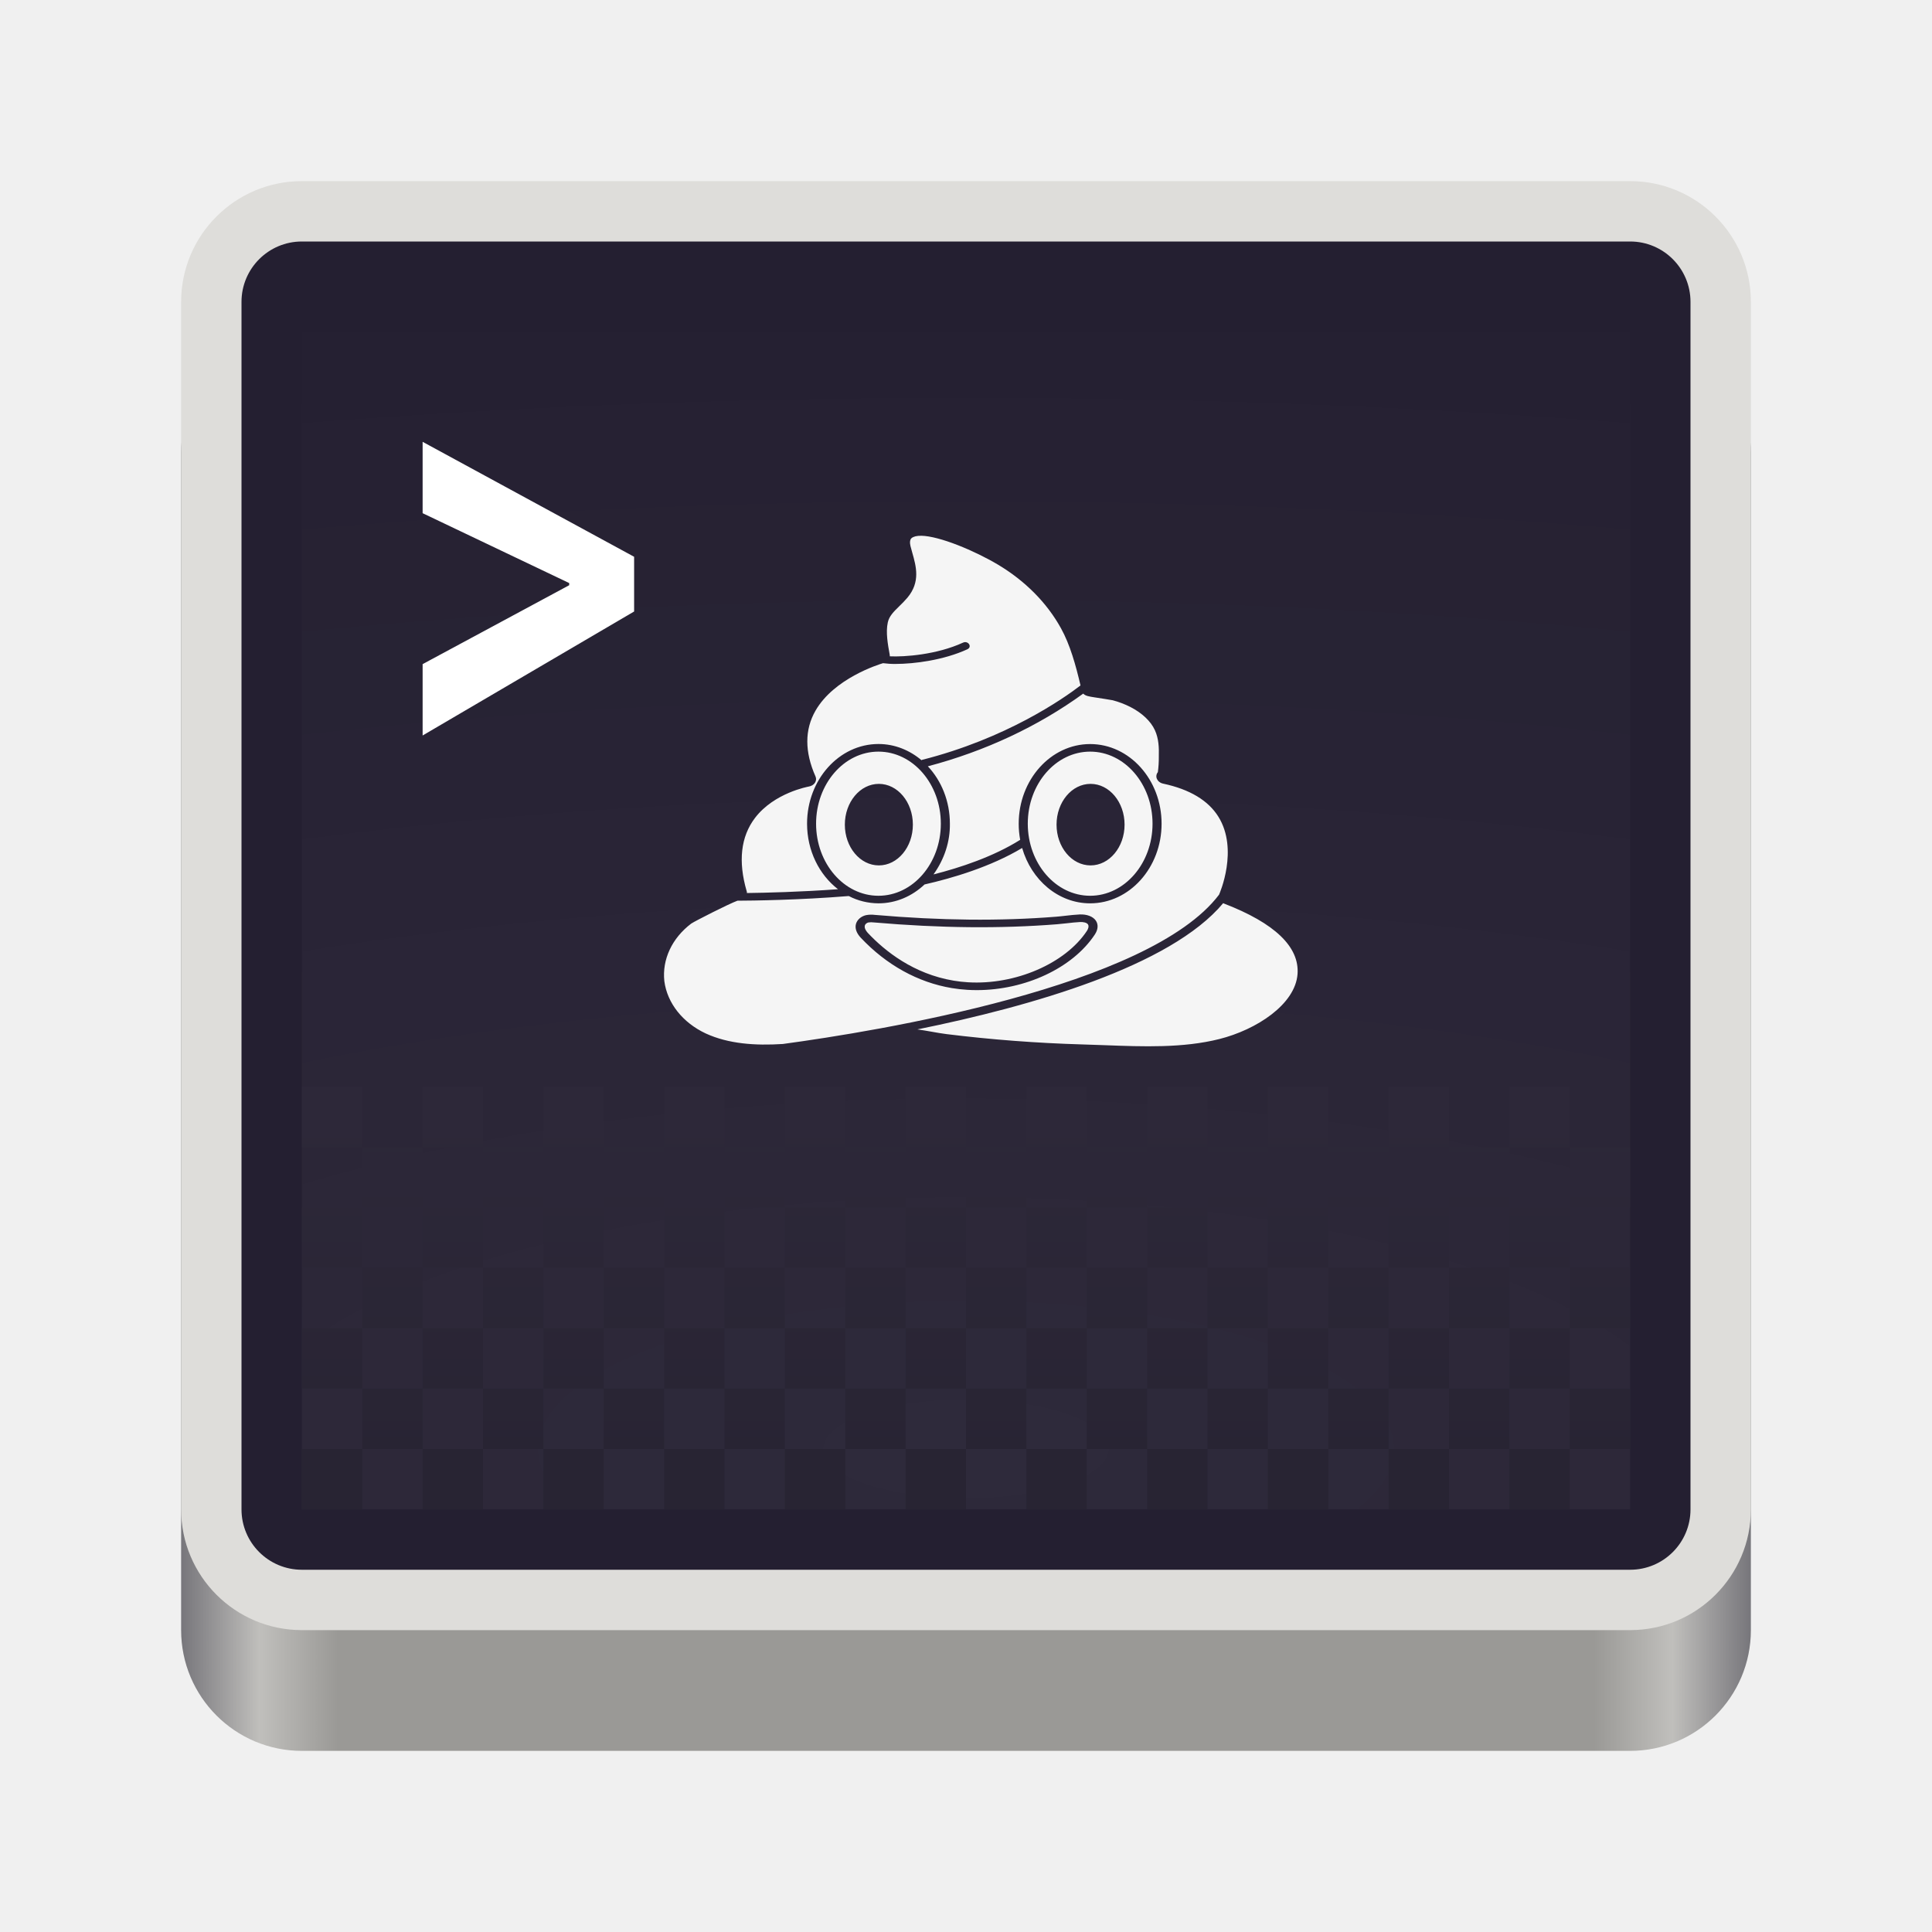
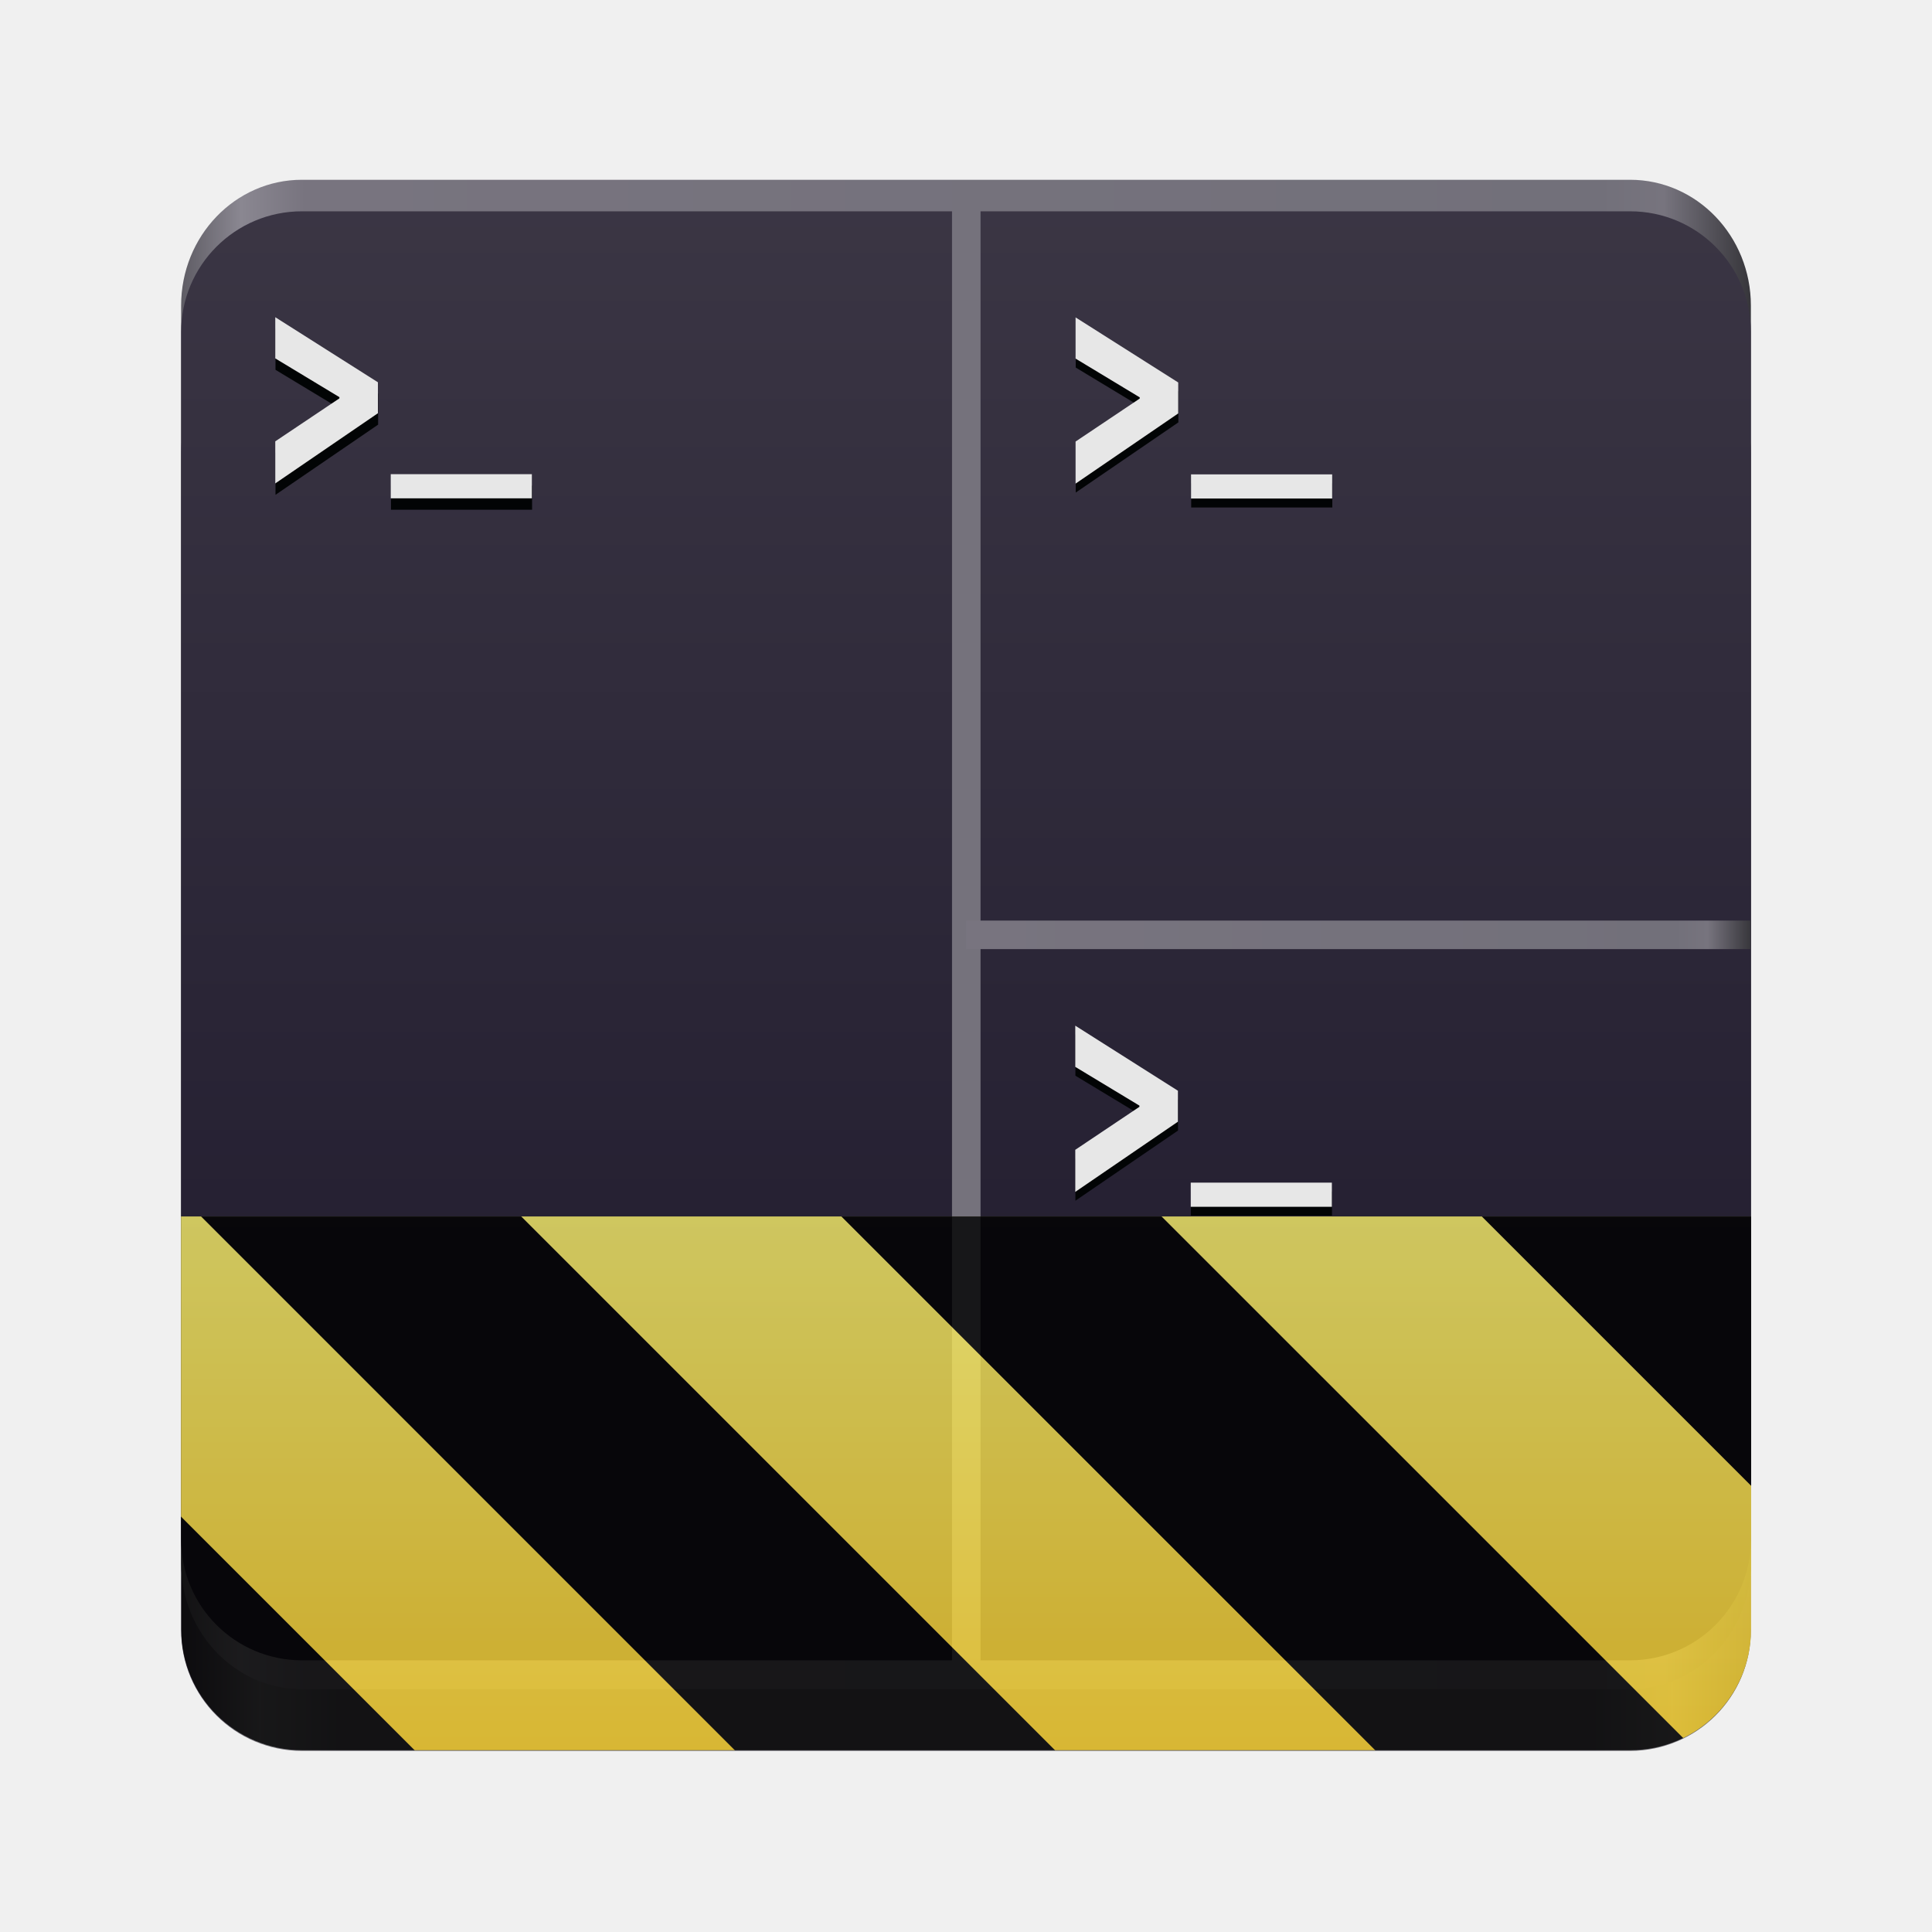
- <svg xmlns="http://www.w3.org/2000/svg" xmlns:xlink="http://www.w3.org/1999/xlink" viewBox="0 0 128 128" style="display:inline;enable-background:new" version="1.0" height="128" width="128" xml:space="preserve">
-   <defs>
-     <linearGradient id="c">
-       <stop offset="0" style="stop-color:#2d2839;stop-opacity:1" />
-       <stop offset="1" style="stop-color:#282433;stop-opacity:1" />
+ <svg xmlns="http://www.w3.org/2000/svg" xmlns:xlink="http://www.w3.org/1999/xlink" height="128px" viewBox="0 0 128 128" width="128px" version="1.1" id="svg2040">
+   <defs id="defs2044">
+     <linearGradient id="linearGradient21400" gradientTransform="matrix(1 0 0 1.041669 0.000267 -179.6674)" gradientUnits="userSpaceOnUse" x1="12" x2="115.948" y1="190" y2="190">
+       <stop offset="0" stop-color="#5e5c64" id="stop21388" />
+       <stop offset="0" stop-color="#8a8791" id="stop21390" />
+       <stop offset="0" stop-color="#78747f" id="stop21392" />
+       <stop offset="0.904" stop-color="#72707a" id="stop21394" />
+       <stop offset="0.945" stop-color="#77747e" id="stop21396" />
+       <stop offset="1" stop-color="#37363b" id="stop21398" />
    </linearGradient>
-     <linearGradient id="b">
-       <stop offset="0" style="stop-color:#fff;stop-opacity:1" />
-       <stop offset="1" style="stop-color:#fff;stop-opacity:.094" />
+     <linearGradient id="linearGradient20700">
+       <stop style="stop-color:#f5f5f5;stop-opacity:1;" offset="0" id="stop20712" />
+       <stop style="stop-color:#f5f5f5;stop-opacity:0;" offset="1" id="stop20714" />
    </linearGradient>
-     <linearGradient id="a">
-       <stop offset="0" style="stop-color:#77767b;stop-opacity:1" />
-       <stop style="stop-color:#c0bfbc;stop-opacity:1" offset=".05" />
-       <stop offset=".1" style="stop-color:#9a9996;stop-opacity:1" />
-       <stop style="stop-color:#9a9996;stop-opacity:1" offset=".9" />
-       <stop offset=".95" style="stop-color:#c0bfbc;stop-opacity:1" />
-       <stop offset="1" style="stop-color:#77767b;stop-opacity:1" />
+     <linearGradient id="linearGradient20700-1">
+       <stop style="stop-color:#75727c;stop-opacity:1;" offset="0" id="stop20696" />
+       <stop style="stop-color:#75727c;stop-opacity:1;" offset="1" id="stop20698" />
    </linearGradient>
-     <linearGradient gradientUnits="userSpaceOnUse" y2="44" x2="464" y1="44" x1="48" id="d" xlink:href="#a" />
-     <radialGradient gradientUnits="userSpaceOnUse" gradientTransform="matrix(-4.72727 0 0 -1.63636 238.545 49.766)" r="44" fy="194.19" fx="64" cy="194.19" cx="64" id="e" xlink:href="#b" />
-     <linearGradient gradientUnits="userSpaceOnUse" y2="269.137" x2="70.347" y1="245.395" x1="70.347" id="f" xlink:href="#c" />
-   </defs>
-   <g transform="translate(0 -172)" style="display:inline">
-     <g style="display:inline">
-       <g transform="rotate(-30 420.699 288.42)" style="display:inline;enable-background:new" />
-       <rect transform="matrix(.25 0 0 .25 0 225)" style="display:inline;opacity:1;fill:url(#d);fill-opacity:1;stroke:none;stroke-width:1;stroke-linecap:butt;stroke-linejoin:miter;stroke-miterlimit:4;stroke-dasharray:none;stroke-dashoffset:0;stroke-opacity:1;marker:none;marker-start:none;marker-mid:none;marker-end:none;paint-order:normal;enable-background:new" width="416" height="376" x="48" y="-124" rx="32" ry="32" />
-       <rect ry="32" rx="32" y="-164" x="48" height="384" width="416" style="display:inline;opacity:1;fill:#deddda;fill-opacity:1;stroke:none;stroke-width:1;stroke-linecap:butt;stroke-linejoin:miter;stroke-miterlimit:4;stroke-dasharray:none;stroke-dashoffset:0;stroke-opacity:1;marker:none;marker-start:none;marker-mid:none;marker-end:none;paint-order:normal;enable-background:new" transform="matrix(.25 0 0 .25 0 225)" />
-       <rect transform="scale(1 -1)" ry="4" rx="4" y="-276" x="16" height="88" width="96" style="display:inline;opacity:1;vector-effect:none;fill:#241f31;fill-opacity:1;stroke:none;stroke-width:.011px;stroke-linecap:butt;stroke-linejoin:miter;stroke-miterlimit:4;stroke-dasharray:none;stroke-dashoffset:0;stroke-opacity:1;marker:none;marker-start:none;marker-mid:none;marker-end:none;paint-order:normal;enable-background:new" />
-       <g style="display:inline;enable-background:new" transform="translate(0 -6.916)">
-         <g transform="matrix(1.69823 0 0 1.61829 -799.006 -439.388)" style="display:inline;enable-background:new">
-           <path style="display:inline;fill:#f5f5f5;fill-opacity:1;fill-rule:nonzero;stroke:#fff;stroke-width:.605;stroke-dasharray:none;stroke-opacity:0;enable-background:new" d="m 506.425,404.007 c -0.164,-0.002 -0.293,0.029 -0.371,0.098 -0.06,0.053 -0.075,0.18 -0.04,0.325 0.022,0.09 0.045,0.178 0.069,0.266 0.152,0.562 0.325,1.199 -0.186,1.842 -0.1,0.122 -0.207,0.24 -0.32,0.352 -0.221,0.227 -0.395,0.406 -0.449,0.668 -0.083,0.404 8e-4,0.889 0.075,1.317 0.004,0.022 0.005,0.045 0.002,0.067 0.578,0.03 1.836,-0.068 2.851,-0.557 0.209,-0.106 0.384,0.175 0.17,0.272 -0.908,0.437 -2.053,0.597 -2.795,0.597 -0.163,0.002 -0.326,-0.009 -0.488,-0.031 -0.194,0.06 -1.914,0.629 -2.634,1.943 -0.427,0.779 -0.427,1.686 0,2.695 0.076,0.18 -0.05,0.376 -0.264,0.413 -0.012,0.003 -1.349,0.251 -2.098,1.286 -0.553,0.764 -0.663,1.772 -0.325,2.993 l 0.002,8.1e-4 c 0.007,0.026 0.009,0.052 0.008,0.079 0.731,-0.01 2.084,-0.043 3.554,-0.156 -0.729,-0.589 -1.207,-1.572 -1.207,-2.684 0,-1.798 1.249,-3.261 2.786,-3.261 0.635,0 1.219,0.253 1.689,0.672 l -0.007,-0.018 c 3.299,-0.872 5.525,-2.507 6.2,-3.051 -0.184,-0.829 -0.408,-1.672 -0.762,-2.341 -0.547,-1.04 -1.394,-1.938 -2.456,-2.604 -0.914,-0.571 -2.293,-1.176 -3.003,-1.184 z m 6.328,6.462 c -1.767,1.345 -3.83,2.358 -6.061,2.976 0.529,0.594 0.859,1.426 0.859,2.349 0.01,0.731 -0.212,1.45 -0.639,2.077 1.042,-0.277 2.333,-0.725 3.381,-1.416 -0.038,-0.219 -0.058,-0.439 -0.057,-0.661 0,-1.798 1.251,-3.26 2.787,-3.26 1.537,0 2.787,1.462 2.787,3.26 0,1.798 -1.251,3.261 -2.787,3.261 -1.24,0 -2.293,-0.953 -2.653,-2.266 -1.224,0.77 -2.719,1.234 -3.807,1.493 -0.486,0.481 -1.113,0.773 -1.798,0.773 -0.411,-0.003 -0.812,-0.107 -1.159,-0.299 -1.943,0.166 -3.756,0.189 -4.343,0.191 -0.361,0.141 -1.636,0.823 -1.802,0.936 -0.752,0.597 -1.141,1.47 -1.05,2.357 0.113,0.902 0.715,1.7 1.617,2.143 0.883,0.426 1.929,0.503 3.006,0.43 3.677,-0.522 14.295,-2.33 17.019,-6.114 0.002,-0.009 0.005,-0.017 0.009,-0.025 0.008,-0.018 0.763,-1.821 -0.037,-3.167 -0.396,-0.666 -1.12,-1.121 -2.153,-1.352 -0.235,-0.053 -0.341,-0.294 -0.207,-0.472 0.026,-0.21 0.039,-0.421 0.037,-0.632 v -0.028 c 0.009,-0.329 -0.002,-0.712 -0.153,-1.057 -0.161,-0.368 -0.501,-0.705 -0.957,-0.95 -0.216,-0.115 -0.448,-0.208 -0.689,-0.275 -0.062,-0.015 -0.511,-0.087 -0.702,-0.118 -0.219,-0.035 -0.365,-0.06 -0.445,-0.152 z m -7.989,2.375 c -1.342,0 -2.433,1.323 -2.433,2.95 0,1.627 1.091,2.951 2.433,2.951 1.342,0 2.434,-1.324 2.434,-2.951 0,-1.627 -1.092,-2.95 -2.434,-2.95 z m 8.259,0 c -1.342,0 -2.433,1.323 -2.433,2.95 0,1.627 1.091,2.951 2.433,2.951 1.342,0 2.434,-1.324 2.434,-2.951 0,-1.627 -1.092,-2.95 -2.434,-2.95 z m -8.243,1.32 c 0.733,0 1.327,0.747 1.327,1.669 0,0.922 -0.594,1.669 -1.327,1.669 -0.733,0 -1.327,-0.747 -1.327,-1.669 0,-0.922 0.594,-1.669 1.327,-1.669 z m 8.259,0 c 0.733,0 1.327,0.747 1.327,1.669 0,0.922 -0.594,1.669 -1.327,1.669 -0.733,0 -1.327,-0.747 -1.327,-1.669 0,-0.922 0.594,-1.669 1.327,-1.669 z m 5.173,4.885 c -2.053,2.585 -7.491,4.222 -11.929,5.167 0.187,0.027 0.374,0.061 0.558,0.095 0.206,0.038 0.4,0.075 0.583,0.098 1.751,0.227 3.516,0.368 5.285,0.422 0.289,0.009 0.581,0.02 0.876,0.031 1.506,0.06 3.062,0.122 4.477,-0.251 1.451,-0.382 2.965,-1.419 3.052,-2.662 0.077,-1.113 -0.888,-2.084 -2.869,-2.885 -0.011,-0.005 -0.022,-0.01 -0.032,-0.016 z m -5.596,0.461 c 0.279,-0.012 0.516,0.081 0.628,0.251 0.105,0.159 0.09,0.368 -0.04,0.573 -0.864,1.371 -2.718,2.274 -4.602,2.274 -0.124,6e-5 -0.247,-0.004 -0.37,-0.012 -0.204,-0.013 -0.407,-0.037 -0.608,-0.072 -1.32,-0.232 -2.547,-0.944 -3.548,-2.059 -0.173,-0.193 -0.239,-0.398 -0.186,-0.578 0.05,-0.166 0.195,-0.298 0.383,-0.347 0.115,-0.024 0.233,-0.028 0.35,-0.012 2.569,0.233 4.881,0.258 7.068,0.075 0.124,-0.01 0.248,-0.025 0.373,-0.04 0.18,-0.022 0.367,-0.044 0.553,-0.053 z m 0.018,0.31 c -0.171,0.008 -0.341,0.029 -0.522,0.051 -0.13,0.016 -0.259,0.03 -0.388,0.041 -2.211,0.183 -4.545,0.159 -7.137,-0.075 -0.071,-0.011 -0.144,-0.01 -0.216,8.1e-4 -0.068,0.018 -0.12,0.066 -0.139,0.125 h 0.002 c -0.034,0.118 0.073,0.256 0.121,0.309 0.661,0.737 1.777,1.673 3.339,1.948 0.186,0.033 0.375,0.055 0.564,0.067 1.843,0.118 3.795,-0.766 4.638,-2.103 0.052,-0.082 0.089,-0.195 0.041,-0.268 -0.051,-0.078 -0.193,-0.1 -0.302,-0.096 z" />
+     <radialGradient id="paint1_radial_1_54" cx="0" cy="0" r="1" gradientUnits="userSpaceOnUse" gradientTransform="matrix(226.909,0,0,58.1538,64,96.88292)">
+       <stop stop-color="white" id="stop39" />
+       <stop offset="1" stop-color="white" stop-opacity="0.094" id="stop41" />
+     </radialGradient>
+     <linearGradient id="paint0_linear_1_54" x1="8" y1="70.638" x2="120" y2="70.638" gradientUnits="userSpaceOnUse" gradientTransform="translate(0,0.1137209)">
+       <stop stop-color="#77767B" id="stop26" />
+       <stop offset="0.05" stop-color="#C0BFBC" id="stop28" />
+       <stop offset="0.1" stop-color="#9A9996" id="stop30" />
+       <stop offset="0.9" stop-color="#9A9996" id="stop32" />
+       <stop offset="0.95" stop-color="#C0BFBC" id="stop34" />
+       <stop offset="1" stop-color="#77767B" id="stop36" />
+     </linearGradient>
+     <linearGradient id="b-6" gradientTransform="matrix(0.03846082,-3.9978465e-4,0,1.041669,60.72816,-179.6384)" gradientUnits="userSpaceOnUse" x1="12" x2="115.948" y1="190" y2="190">
+       <stop offset="0" stop-color="#5e5c64" id="stop2010-2" />
+       <stop offset="0" stop-color="#8a8791" id="stop2012-9" />
+       <stop offset="0" stop-color="#78747f" id="stop2014-1" />
+       <stop offset="1" stop-color="#72707a" id="stop2016-2" />
+       <stop offset="1" stop-color="#77747e" id="stop2018-7" />
+       <stop offset="1" stop-color="#37363b" id="stop2020-0" />
+     </linearGradient>
+     <linearGradient xlink:href="#linearGradient20700-1" id="linearGradient20702" x1="64.006" y1="12.834" x2="64.003" y2="111.033" gradientUnits="userSpaceOnUse" />
+     <linearGradient xlink:href="#linearGradient21400" id="linearGradient21386" x1="64.006" y1="61.936" x2="116.003" y2="61.936" gradientUnits="userSpaceOnUse" />
+     <clipPath id="h">
+       <path d="M 0,0 H 128 V 128 H 0 Z" id="path2164" />
+     </clipPath>
+     <mask id="g">
+       <g filter="url(#a)" id="g2148" style="filter:url(#a-3)">
+         <g clip-path="url(#b-60)" filter="url(#a)" id="g2146" style="filter:url(#a-3)">
+           <g clip-path="url(#c-6)" id="g2144">
+             <path fill="url(#d)" d="m 20,22 h 88 a 8,8 0 0 1 8,8 v 78 a 8,8 0 0 1 -8,8 H 20 a 8,8 0 0 1 -8,-8 V 30 a 8,8 0 0 1 8,-8 z m 0,0" id="path2136" />
+             <path fill="url(#e)" d="m 20,12 h 88 c 4.418,0 8,3.73 8,8.332 v 83.336 c 0,4.602 -3.582,8.332 -8,8.332 H 20 c -4.418,0 -8,-3.73 -8,-8.332 V 20.332 C 12,15.73 15.582,12 20,12 Z m 0,0" id="path2138" />
+             <path fill="url(#f)" d="m 20,14 h 88 a 8,8 0 0 1 8,8 v 80 a 8,8 0 0 1 -8,8 H 20 a 8,8 0 0 1 -8,-8 V 22 a 8,8 0 0 1 8,-8 z m 0,0" id="path2140" />
+             <path fill="#62c9ea" d="M 48,76.777 32,66 v 6.824 l 10,6.418 v 0.2 l -10,7.12 v 6.97 L 48,81.906 Z M 50,92 v 4 h 22 v -4 z m 0,0" id="path2142" />
+           </g>
        </g>
      </g>
-       <rect transform="scale(-1)" style="display:inline;opacity:.05;vector-effect:none;fill:url(#e);fill-opacity:1;stroke:none;stroke-width:.011px;stroke-linecap:butt;stroke-linejoin:miter;stroke-miterlimit:4;stroke-dasharray:none;stroke-dashoffset:0;stroke-opacity:1;marker:none;marker-start:none;marker-mid:none;marker-end:none;paint-order:normal;enable-background:new" width="88" height="78" x="-108" y="-272" />
-       <g transform="translate(-2 -2)" style="fill:#fff">
-         <path d="M 44.012,210.888 30,203.272 V 208 l 9.711,4.63 v 0.142 L 30,218 v 4.728 l 14.012,-8.215 z" style="font-style:normal;font-variant:normal;font-weight:700;font-stretch:normal;font-size:medium;line-height:1.25;font-family:'Source Code Pro';-inkscape-font-specification:'Source Code Pro, Bold';font-variant-ligatures:normal;font-variant-caps:normal;font-variant-numeric:normal;font-feature-settings:normal;text-align:start;letter-spacing:0;word-spacing:0;writing-mode:lr-tb;text-anchor:start;fill:#fff;fill-opacity:1;stroke:none;stroke-width:.25" />
+     </mask>
+     <filter id="a-3" width="1" height="1" x="0" y="0">
+       <feColorMatrix color-interpolation-filters="sRGB" values="0 0 0 0 1 0 0 0 0 1 0 0 0 0 1 0 0 0 1 0" id="feColorMatrix2096" />
+     </filter>
+     <clipPath id="b-60">
+       <path d="M 0,0 H 128 V 128 H 0 Z" id="path2133" />
+     </clipPath>
+     <filter id="filter23848" width="1" height="1" x="0" y="0">
+       <feColorMatrix color-interpolation-filters="sRGB" values="0 0 0 0 1 0 0 0 0 1 0 0 0 0 1 0 0 0 1 0" id="feColorMatrix23846" />
+     </filter>
+     <clipPath id="c-6">
+       <path d="M 0,0 H 128 V 128 H 0 Z" id="path2130" />
+     </clipPath>
+     <linearGradient id="d" x1="12" x2="116" y1="64" y2="64" gradientUnits="userSpaceOnUse">
+       <stop offset="0" stop-color="#3d3846" id="stop2099" />
+       <stop offset=".05" stop-color="#77767b" id="stop2101" />
+       <stop offset=".1" stop-color="#5e5c64" id="stop2103" />
+       <stop offset=".9" stop-color="#5e5c64" id="stop2105" />
+       <stop offset=".95" stop-color="#77767b" id="stop2107" />
+       <stop offset="1" stop-color="#3d3846" id="stop2109" />
+     </linearGradient>
+     <linearGradient id="e" x1="12" x2="115.948" y1="190" y2="190" gradientTransform="matrix(1,0,0,1.04167,0,-179.667)" gradientUnits="userSpaceOnUse">
+       <stop offset="0" stop-color="#5e5c64" id="stop2112" />
+       <stop offset=".038" stop-color="#8a8791" id="stop2114" />
+       <stop offset=".079" stop-color="#78747f" id="stop2116" />
+       <stop offset=".904" stop-color="#72707a" id="stop2118" />
+       <stop offset=".945" stop-color="#77747e" id="stop2120" />
+       <stop offset="1" stop-color="#37363b" id="stop2122" />
+     </linearGradient>
+     <linearGradient id="f" x1="74.56" x2="74.56" y1="5.44" y2="86.168" gradientUnits="userSpaceOnUse">
+       <stop offset="0" stop-color="#3d3846" id="stop2125" />
+       <stop offset="1" stop-color="#241f31" id="stop2127" />
+     </linearGradient>
+     <clipPath id="j">
+       <path d="M 0,0 H 128 V 128 H 0 Z" id="path2161" />
+     </clipPath>
+     <mask id="i">
+       <g filter="url(#a)" id="g2153" style="filter:url(#a-3)">
+         <path fill-opacity="0.8" d="M -28.16,-28.16 H 156.16 V 156.16 H -28.16 Z" id="path2151" />
      </g>
-       <path d="m 100,244 h 4 v 4 h -4 z m -8,0 h 4 v 4 h -4 z m -8,0 h 4 v 4 h -4 z m -8,0 h 4 v 4 h -4 z m -8,0 h 4 v 4 h -4 z m -8,0 h 4 v 4 h -4 z m -8,0 h 4 v 4 h -4 z m -8,0 h 4 v 4 h -4 z m -8,0 h 4 v 4 h -4 z m -8,0 h 4 v 4 h -4 z m -8,0 h 4 v 4 h -4 z m 84,4 h 4 v 4 h -4 z m -8,0 h 4 v 4 h -4 z m -8,0 h 4 v 4 h -4 z m -8,0 h 4 v 4 h -4 z m -8,0 h 4 v 4 h -4 z m -8,0 h 4 v 4 h -4 z m -8,0 h 4 v 4 h -4 z m -8,0 h 4 v 4 h -4 z m -8,0 h 4 v 4 h -4 z m -8,0 h 4 v 4 h -4 z m -8,0 h 4 v 4 h -4 z m 76,4 h 4 v 4 h -4 z m -8,0 h 4 v 4 h -4 z m -8,0 h 4 v 4 h -4 z m -8,0 h 4 v 4 h -4 z m -8,0 h 4 v 4 h -4 z m -8,0 h 4 v 4 h -4 z m -8,0 h 4 v 4 h -4 z m -8,0 h 4 v 4 h -4 z m -8,0 h 4 v 4 h -4 z m -8,0 h 4 v 4 h -4 z m -8,0 h 4 v 4 h -4 z m 84,4 h 4 v 4 h -4 z m -8,0 h 4 v 4 h -4 z m -8,0 h 4 v 4 h -4 z m -8,0 h 4 v 4 h -4 z m -8,0 h 4 v 4 h -4 z m -8,0 h 4 v 4 h -4 z m -8,0 h 4 v 4 h -4 z m -8,0 h 4 v 4 h -4 z m -8,0 h 4 v 4 h -4 z m -8,0 h 4 v 4 h -4 z m -8,0 h 4 v 4 h -4 z m 76,4 h 4 v 4 h -4 z m -8,0 h 4 v 4 h -4 z m -8,0 h 4 v 4 h -4 z m -8,0 h 4 v 4 h -4 z m -8,0 h 4 v 4 h -4 z m -8,0 h 4 v 4 h -4 z m -8,0 h 4 v 4 h -4 z m -8,0 h 4 v 4 h -4 z m -8,0 h 4 v 4 h -4 z m -8,0 h 4 v 4 h -4 z m -8,0 h 4 v 4 h -4 z m 84,4 h 4 v 4 h -4 z m -8,0 h 4 v 4 h -4 z m -8,0 h 4 v 4 h -4 z m -8,0 h 4 v 4 h -4 z m -8,0 h 4 v 4 h -4 z m -8,0 h 4 v 4 h -4 z m -8,0 h 4 v 4 h -4 z m -8,0 h 4 v 4 h -4 z m -8,0 h 4 v 4 h -4 z m -8,0 h 4 v 4 h -4 z m -8,0 h 4 v 4 h -4 z m 76,4 h 4 v 4 h -4 z m -8,0 h 4 v 4 h -4 z m -8,0 h 4 v 4 h -4 z m -8,0 h 4 v 4 h -4 z m -8,0 h 4 v 4 h -4 z m -8,0 h 4 v 4 h -4 z m -8,0 h 4 v 4 h -4 z m -8,0 h 4 v 4 h -4 z m -8,0 h 4 v 4 h -4 z m -8,0 h 4 v 4 h -4 z m -8,0 h 4 v 4 h -4 z" style="display:inline;opacity:1;vector-effect:none;fill:url(#f);fill-opacity:1;stroke:none;stroke-width:8;stroke-linecap:round;stroke-linejoin:round;stroke-miterlimit:4;stroke-dasharray:none;stroke-dashoffset:0;stroke-opacity:1;marker:none;marker-start:none;marker-mid:none;marker-end:none;paint-order:normal" />
+     </mask>
+     <filter id="filter23876" width="1" height="1" x="0" y="0">
+       <feColorMatrix color-interpolation-filters="sRGB" values="0 0 0 0 1 0 0 0 0 1 0 0 0 0 1 0 0 0 1 0" id="feColorMatrix23874" />
+     </filter>
+     <linearGradient id="k" x1="300" x2="428" y1="235" y2="235" gradientTransform="matrix(0,0.37,-0.98462,0,295.385,-30.36)" gradientUnits="userSpaceOnUse">
+       <stop offset="0" stop-color="#f9f06b" id="stop2156" />
+       <stop offset="1" stop-color="#f5c211" id="stop2158" />
+     </linearGradient>
+   </defs>
+   <linearGradient id="a" gradientUnits="userSpaceOnUse" x1="12" x2="116" y1="64" y2="64">
+     <stop offset="0" stop-color="#3d3846" id="stop1997" />
+     <stop offset="0.05" stop-color="#77767b" id="stop1999" />
+     <stop offset="0.1" stop-color="#5e5c64" id="stop2001" />
+     <stop offset="0.9" stop-color="#5e5c64" id="stop2003" />
+     <stop offset="0.95" stop-color="#77767b" id="stop2005" />
+     <stop offset="1" stop-color="#3d3846" id="stop2007" />
+   </linearGradient>
+   <linearGradient id="b" gradientTransform="matrix(1,0,0,1.041669,2.67e-4,-179.7559)" gradientUnits="userSpaceOnUse" x1="12" x2="115.948" y1="190" y2="190">
+     <stop offset="0" stop-color="#5e5c64" id="stop2010" />
+     <stop offset="0.038" stop-color="#8a8791" id="stop2012" />
+     <stop offset="0.079" stop-color="#78747f" id="stop2014" />
+     <stop offset="0.904" stop-color="#72707a" id="stop2016" />
+     <stop offset="0.945" stop-color="#77747e" id="stop2018" />
+     <stop offset="1" stop-color="#37363b" id="stop2020" />
+   </linearGradient>
+   <linearGradient id="c" gradientUnits="userSpaceOnUse" x1="74.56" x2="74.56" y1="5.44" y2="86.168">
+     <stop offset="0" stop-color="#3d3846" id="stop2023" />
+     <stop offset="1" stop-color="#241f31" id="stop2025" />
+   </linearGradient>
+   <g id="layer2" style="display:none;opacity:1">
+     <path d="M 112,34.114 H 16 c -4.418,0 -8,3.582 -8,8 v 66 c 0,4.418 3.582,8 8,8 h 96 c 4.418,0 8,-3.582 8,-8 V 42.114 c 0,-4.418 -3.582,-8 -8,-8 z" fill="url(#paint0_linear_1_54)" id="path2" style="opacity:1;fill:url(#paint0_linear_1_54)" />
+     <path d="M 112,12.114 H 16 c -4.418,0 -8,4.298 -8,9.6 V 98.514 c 0,5.302 3.582,9.6 8,9.6 h 96 c 4.418,0 8,-4.298 8,-9.6 V 21.714 c 0,-5.302 -3.582,-9.6 -8,-9.6 z" fill="#deddda" id="path4" style="opacity:1" />
+     <path d="M 112,104.114 H 16 c -2.209,0 -4,-2.189 -4,-4.889 V 21.003 c 0,-2.7 1.791,-4.889 4,-4.889 h 96 c 2.209,0 4,2.189 4,4.889 V 99.225 c 0,2.7 -1.791,4.889 -4,4.889 z" fill="#241f31" id="path6" style="opacity:1" />
+     <path opacity="0.05" d="m 16,100.114 h 96 V 37.114 H 16 Z" fill="url(#paint1_radial_1_54)" id="path8" style="opacity:1;fill:url(#paint1_radial_1_54)" />
+     <path d="M 25.006,25.422 18,21.614 v 2.364 l 4.855,2.315 v 0.071 L 18,28.978 v 2.364 l 7.006,-4.107 z" fill="#ffffff" id="path10" style="opacity:1" />
+     <path d="m 27,31.978 v 2 h 8 v -2 z" fill="#ffffff" id="path12" style="opacity:1" />
+     <path d="m 66,16.114 h -4 v 92 h 4 z" fill="#deddda" id="path14" style="opacity:1" />
+     <path d="m 118,62.114 v -4 H 64 v 4 z" fill="#deddda" id="path16" style="opacity:1" />
+     <path d="M 78.006,25.422 71,21.614 v 2.364 l 4.855,2.315 v 0.071 L 71,28.978 v 2.364 l 7.006,-4.107 z" fill="#ffffff" id="path18" style="opacity:1" />
+     <path d="m 80,31.978 v 2 h 8 v -2 z" fill="#ffffff" id="path20" style="opacity:1" />
+     <path d="M 78.006,72.422 71,68.614 v 2.364 l 4.855,2.315 v 0.071 L 71,75.978 v 2.364 l 7.006,-4.107 z" fill="#ffffff" id="path22" style="opacity:1" />
+     <path d="m 80,78.978 v 2 h 8 v -2 z" fill="#ffffff" id="path24" style="opacity:1" />
+   </g>
+   <g id="layer3" style="opacity:1">
+     <path d="m 20 22 h 88 c 4.418 0 8 3.582 8 8 v 78 c 0 4.418 -3.582 8 -8 8 h -88 c -4.418 0 -8 -3.582 -8 -8 v -78 c 0 -4.418 3.582 -8 8 -8 z m 0 0" fill="url(#a)" id="path2028" />
+     <path d="m 20,11.911 h 88 c 4.418,0 8,3.73 8,8.332 v 83.336 c 0,4.602 -3.582,8.332 -8,8.332 H 20 c -4.418,0 -8,-3.73 -8,-8.332 V 20.243 c 0,-4.602 3.582,-8.332 8,-8.332 z m 0,0" fill="url(#b)" id="path2030" style="fill:url(#b)" />
+     <g fill="#62c9ea" id="g2038-2" transform="matrix(0.425,0,0,0.4,6.85492,-0.404156)" style="opacity:1;fill:#020405;fill-opacity:1">
+       <path d="m 20 14 h 88 c 4.418 0 8 3.582 8 8 v 80 c 0 4.418 -3.582 8 -8 8 h -88 c -4.418 0 -8 -3.582 -8 -8 v -80 c 0 -4.418 3.582 -8 8 -8 z m 0 0" fill="url(#c)" id="path2032" style="opacity:1" transform="matrix(2.352941,0,0,2.5,-16.12922,1.01039)" />
+     </g>
+     <g id="g42169" transform="translate(0.04503372,-0.06004496)">
+       <path d="m 42.711,66.365 -16,-10.777 v 6.824 l 10,6.418 v 0.199 l -10,7.121 v 6.969 l 16,-11.625 z m 0,0" id="path2034-61" style="opacity:1;fill:#020405;fill-opacity:1" transform="matrix(0.425,0,0,0.4,6.85492,-0.404156)" />
+       <path d="m 44.711,81.588 v 4 h 22 v -4 z m 0,0" id="path2036-8" style="opacity:1;fill:#020405;fill-opacity:1" transform="matrix(0.425,0,0,0.4,6.85492,-0.404156)" />
+     </g>
+     <g id="g42173" transform="translate(-0.0750562,-6.12009)">
+       <path d="m 167.741,81.142 -16,-10.777 v 6.824 l 10,6.418 v 0.199 l -10,7.121 v 6.969 l 16,-11.625 z m 0,0" id="path2034-61-7" style="opacity:1;fill:#020405;fill-opacity:1" transform="matrix(0.425,0,0,0.4,6.85492,-0.404156)" />
+       <path d="m 169.741,96.365 v 4 h 22 v -4 z m 0,0" id="path2036-8-9" style="opacity:1;fill:#020405;fill-opacity:1" transform="matrix(0.425,0,0,0.4,6.85492,-0.404156)" />
+     </g>
+     <g id="g42173-2" transform="translate(-0.09685392,40.79705)">
+       <path d="m 167.741,81.142 -16,-10.777 v 6.824 l 10,6.418 v 0.199 l -10,7.121 v 6.969 l 16,-11.625 z m 0,0" id="path2034-61-7-0" style="opacity:1;fill:#020405;fill-opacity:1" transform="matrix(0.425,0,0,0.4,6.85492,-0.404156)" />
+       <path d="m 169.741,96.365 v 4 h 22 v -4 z m 0,0" id="path2036-8-9-2" style="opacity:1;fill:#020405;fill-opacity:1" transform="matrix(0.425,0,0,0.4,6.85492,-0.404156)" />
+     </g>
+     <g fill="#62c9ea" id="g2038" transform="matrix(0.425,0,0,0.4,4.637471,-5.384549)" style="fill:#e7e7e7;fill-opacity:1">
+       <path d="M 48,76.777 32,66 v 6.824 l 10,6.418 v 0.199 L 32,86.562 v 6.969 l 16,-11.625 z m 0,0" id="path2034" style="fill:#e7e7e7;fill-opacity:1" />
+       <path d="m 50,92 v 4 h 22 v -4 z m 0,0" id="path2036" style="fill:#e7e7e7;fill-opacity:1" />
+     </g>
+     <g fill="#62c9ea" id="g2038-3" transform="matrix(0.425,0,0,0.4,57.65983,-5.371336)" style="opacity:1;fill:#e7e7e7;fill-opacity:1">
+       <path d="M 48,76.777 32,66 v 6.824 l 10,6.418 v 0.199 L 32,86.562 v 6.969 l 16,-11.625 z m 0,0" id="path2034-6" style="fill:#e7e7e7;fill-opacity:1" />
+       <path d="m 50,92 v 4 h 22 v -4 z m 0,0" id="path2036-7" style="fill:#e7e7e7;fill-opacity:1" />
+     </g>
+     <g fill="#62c9ea" id="g2038-3-5" transform="matrix(0.425,0,0,0.4,57.63977,41.55292)" style="opacity:1;fill:#e7e7e7;fill-opacity:1">
+       <path d="M 48,76.777 32,66 v 6.824 l 10,6.418 v 0.199 L 32,86.562 v 6.969 l 16,-11.625 z m 0,0" id="path2034-6-3" style="fill:#e7e7e7;fill-opacity:1" />
+       <path d="m 50,92 v 4 h 22 v -4 z m 0,0" id="path2036-7-5" style="fill:#e7e7e7;fill-opacity:1" />
+     </g>
+     <rect style="opacity:1;fill:url(#linearGradient20702);stroke:none;stroke-width:2.748;stroke-opacity:0;fill-opacity:1" id="rect20694" width="1.89" height="98.19" x="63.073" y="12.837" />
+     <rect style="opacity:1;fill:url(#linearGradient21386);stroke:none;stroke-width:0.604;stroke-opacity:0;fill-opacity:1.0" id="rect21378" width="51.998" height="1.89" x="64.006" y="60.991" />
+     <g clip-path="url(#h)" mask="url(#g)" id="g2179" transform="translate(0.01225972,-0.04651121)">
+       <g clip-path="url(#j)" mask="url(#i)" id="g2177">
+         <path fill="url(#k)" d="M 128,80.64 V 128 H 0 V 80.64 Z m 0,0" id="path2173" style="fill:url(#k)" />
+         <path d="M 13.309,80.64 60.664,128 H 81.88 L 34.52,80.64 Z m 42.421,0 47.364,47.36 h 21.215 L 76.945,80.64 Z m 42.43,0 29.84,29.84 V 89.27 l -8.629,-8.63 z M 0,88.548 v 21.215 L 18.238,128 h 21.215 z m 0,0" id="path2175" />
+       </g>
    </g>
  </g>
</svg>
